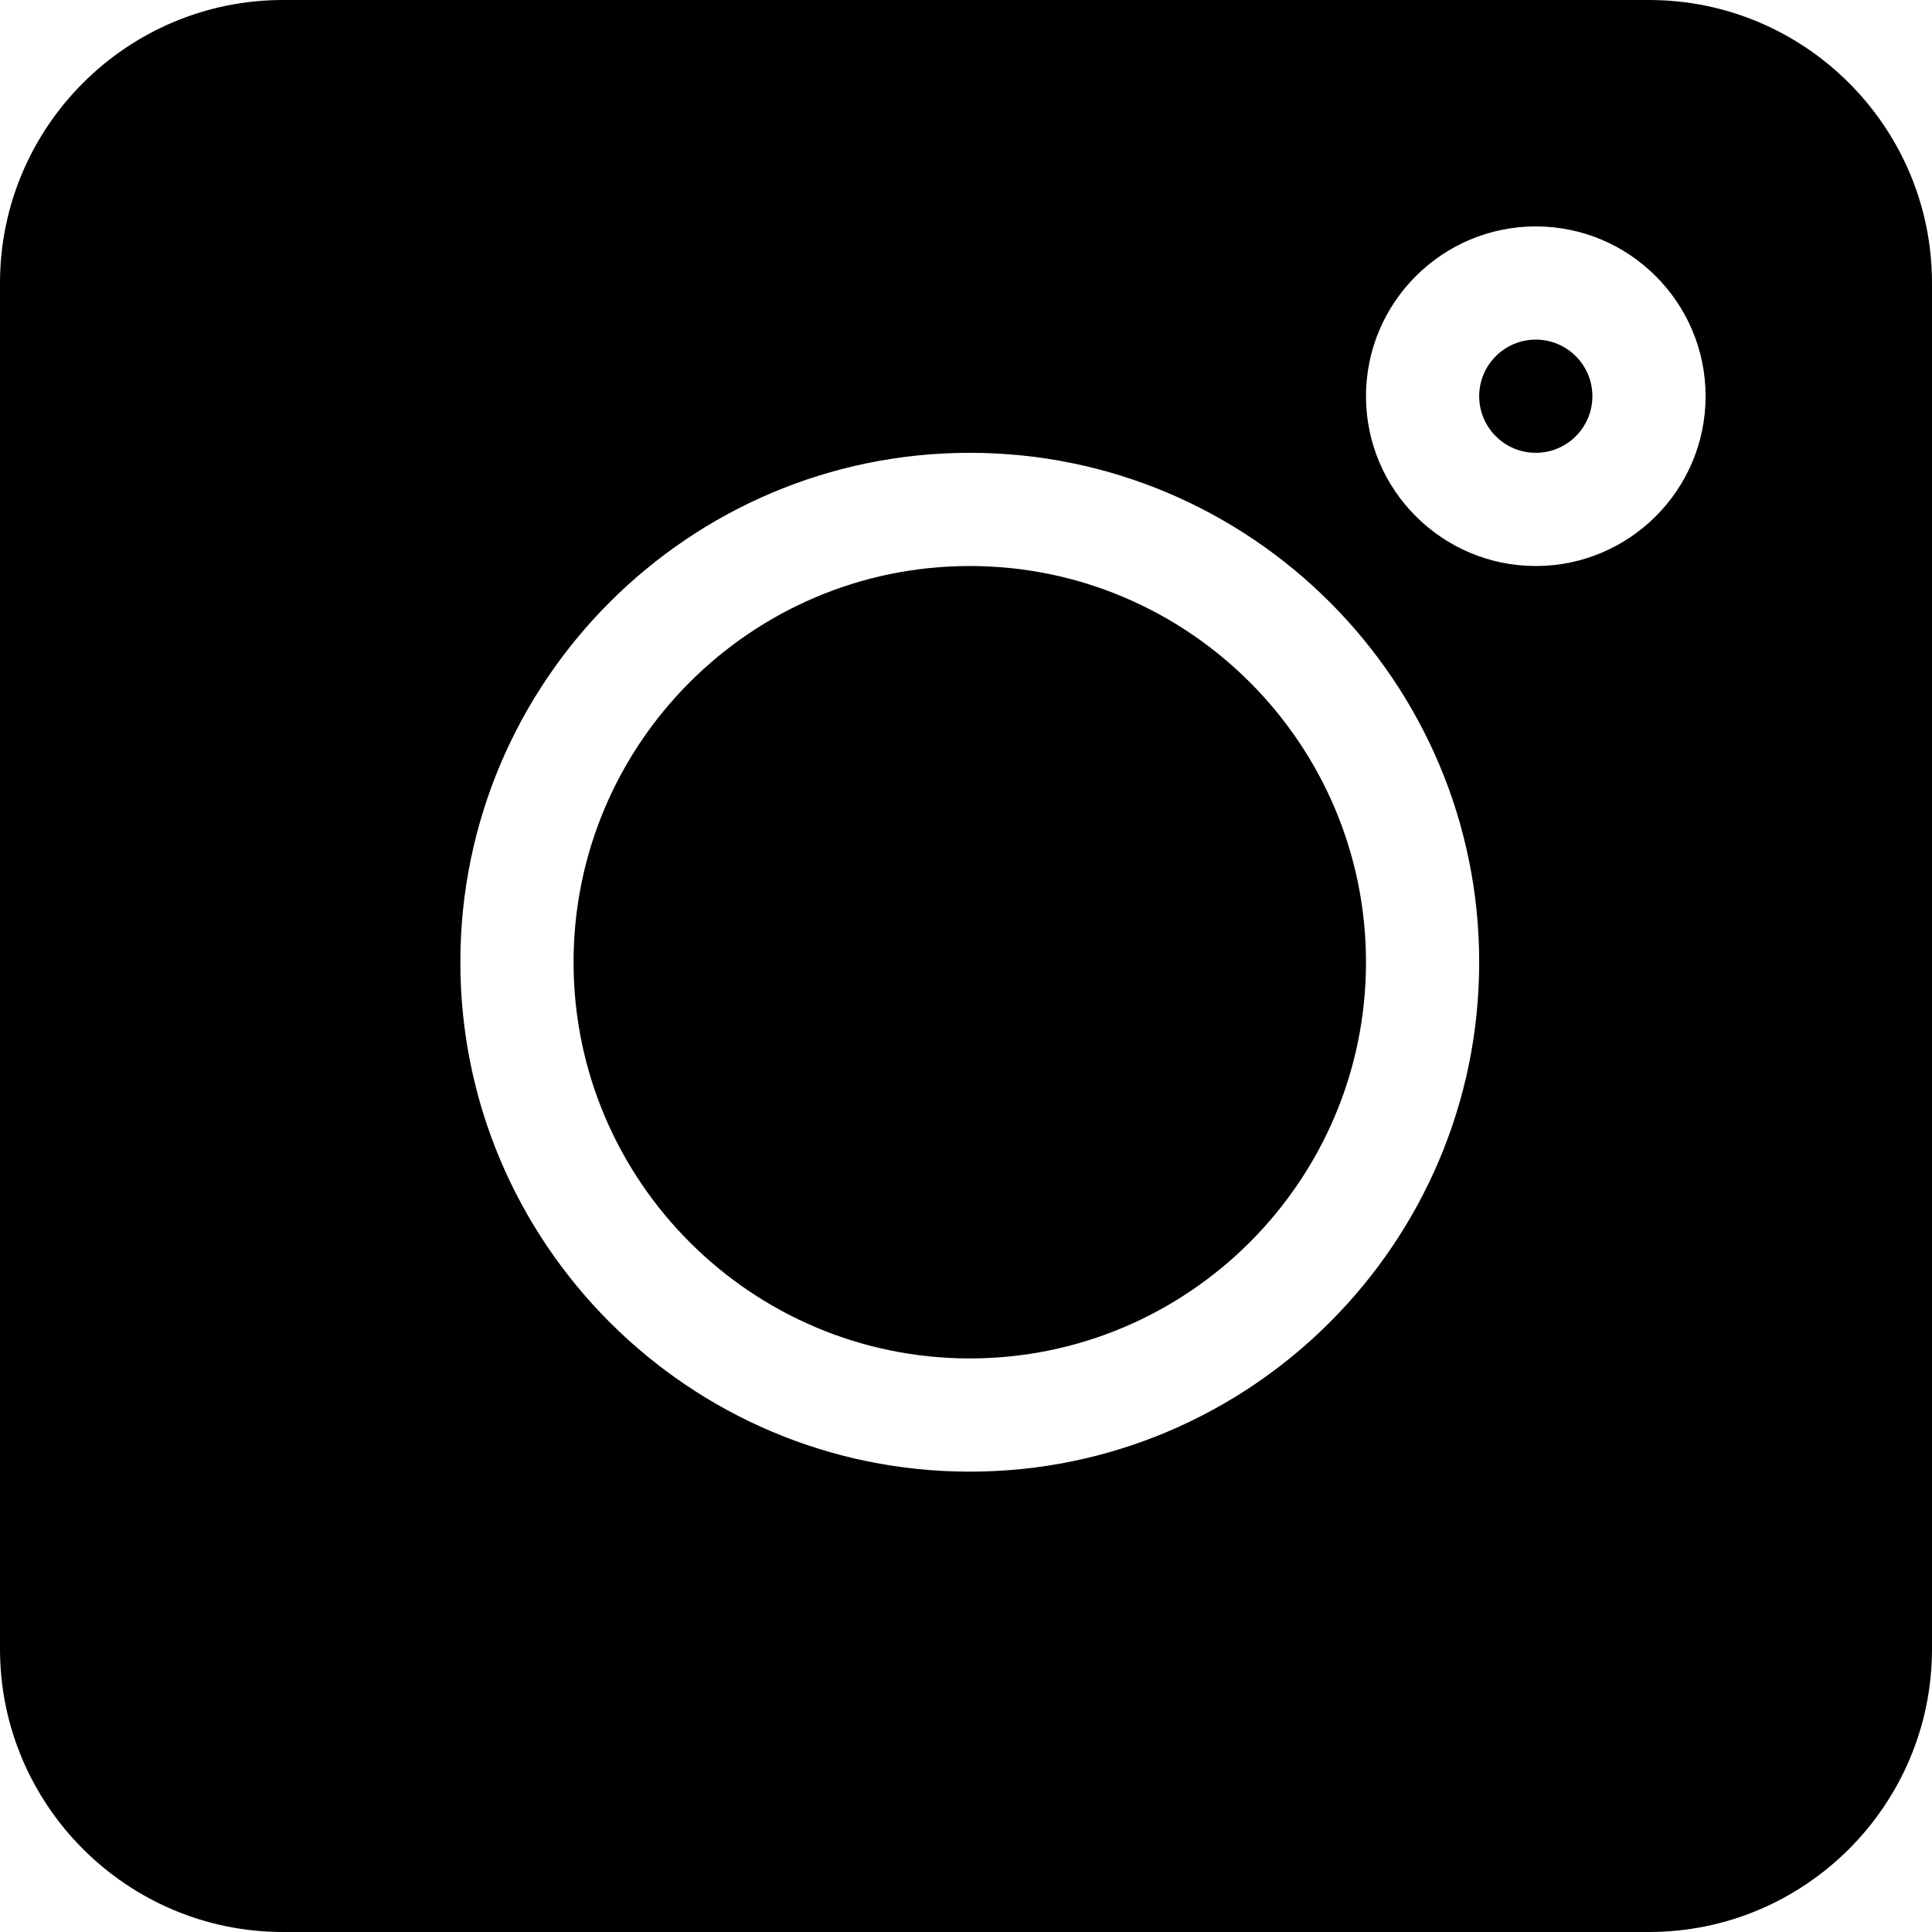
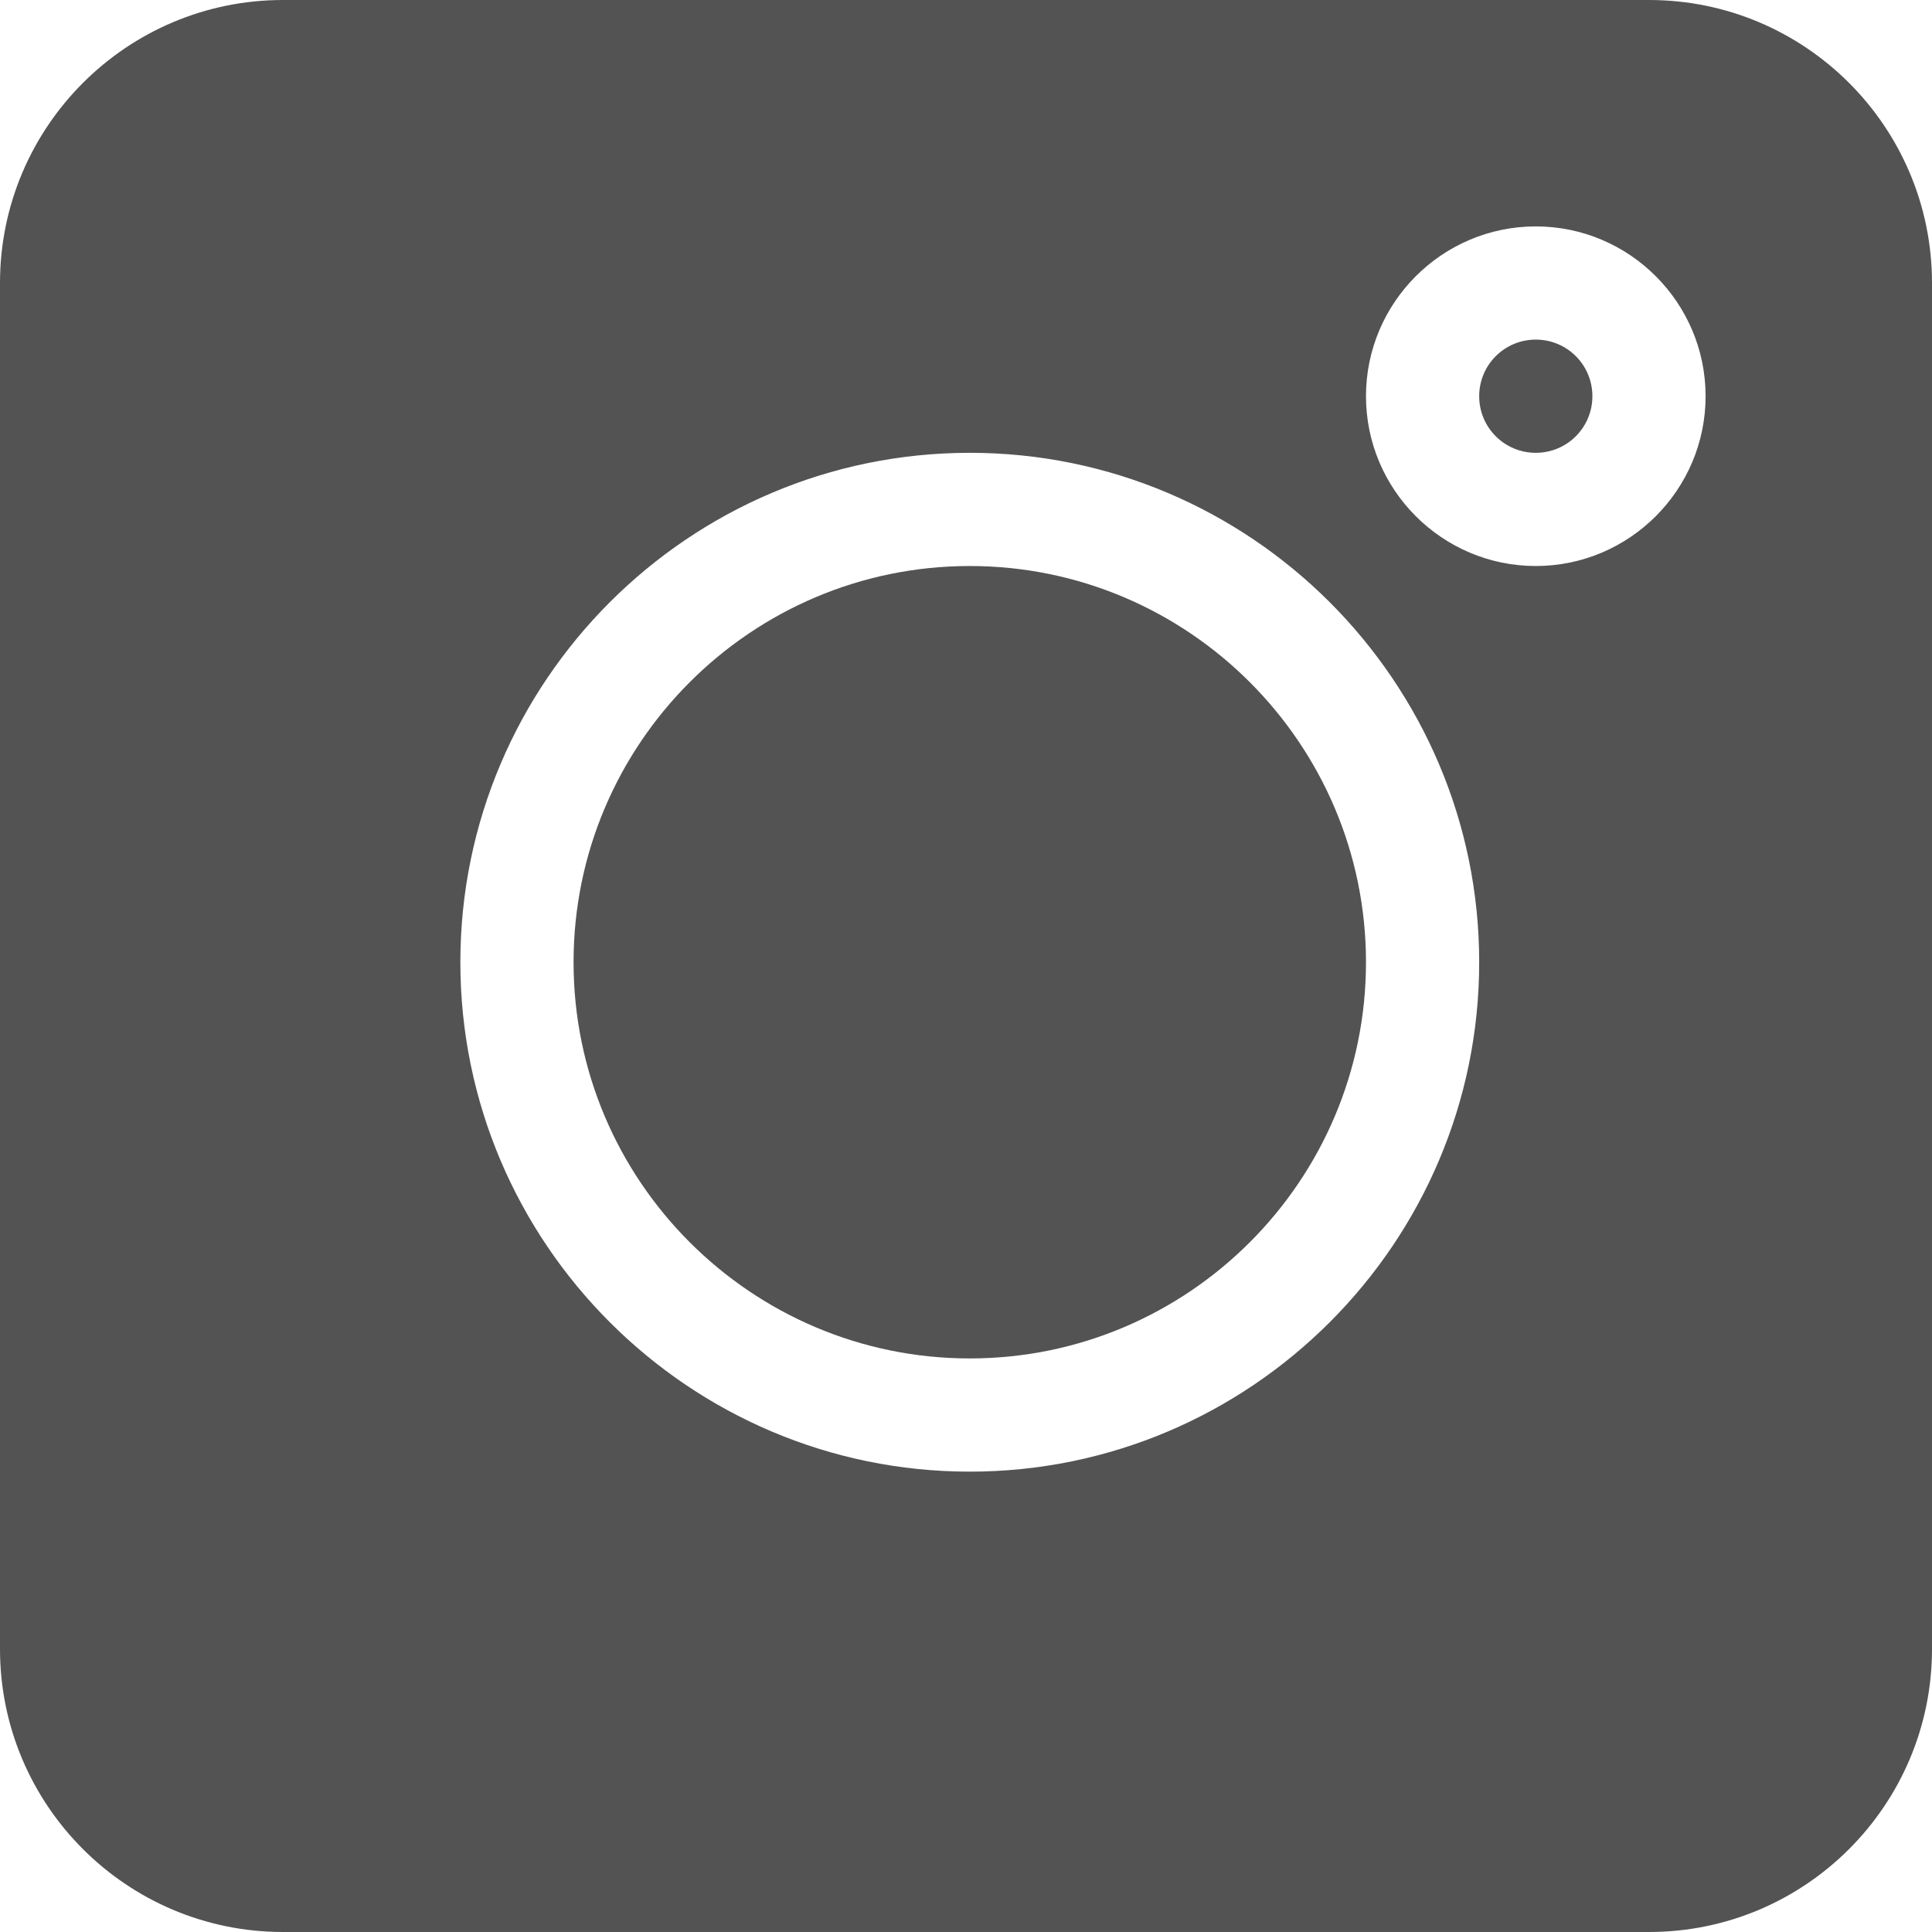
- <svg xmlns="http://www.w3.org/2000/svg" viewBox="0 0 512 512">
-   <path d="m437 0h-362c-41.352 0-75 33.648-75 75v362c0 41.352 33.648 75 75 75h362c41.352 0 75-33.648 75-75v-362c0-41.352-33.648-75-75-75zm-180 390c-74.441 0-135-60.559-135-135s60.559-135 135-135 135 60.559 135 135-60.559 135-135 135zm150-240c-24.812 0-45-20.188-45-45s20.188-45 45-45 45 20.188 45 45-20.188 45-45 45zm0 0" />
-   <path d="m407 90c-8.277 0-15 6.723-15 15s6.723 15 15 15 15-6.723 15-15-6.723-15-15-15zm0 0" />
-   <path d="m257 150c-57.891 0-105 47.109-105 105s47.109 105 105 105 105-47.109 105-105-47.109-105-105-105zm0 0" />
+ <svg xmlns="http://www.w3.org/2000/svg" version="1.1" id="Layer_1" x="0px" y="0px" viewBox="0 0 512 512" style="enable-background:new 0 0 512 512;" xml:space="preserve">
+   <style type="text/css">
+ 	.st0{fill:#535353;}
+ </style>
+   <path class="st0" d="M437,0H75C33.6,0,0,33.6,0,75v362c0,41.4,33.6,75,75,75h362c41.4,0,75-33.6,75-75V75C512,33.6,478.4,0,437,0z   M257,390c-74.4,0-135-60.6-135-135s60.6-135,135-135s135,60.6,135,135S331.4,390,257,390z M407,150c-24.8,0-45-20.2-45-45  s20.2-45,45-45s45,20.2,45,45S431.8,150,407,150z" />
+   <path class="st0" d="M407,90c-8.3,0-15,6.7-15,15s6.7,15,15,15s15-6.7,15-15S415.3,90,407,90z" />
+   <path class="st0" d="M257,150c-57.9,0-105,47.1-105,105s47.1,105,105,105s105-47.1,105-105S314.9,150,257,150z" />
</svg>
